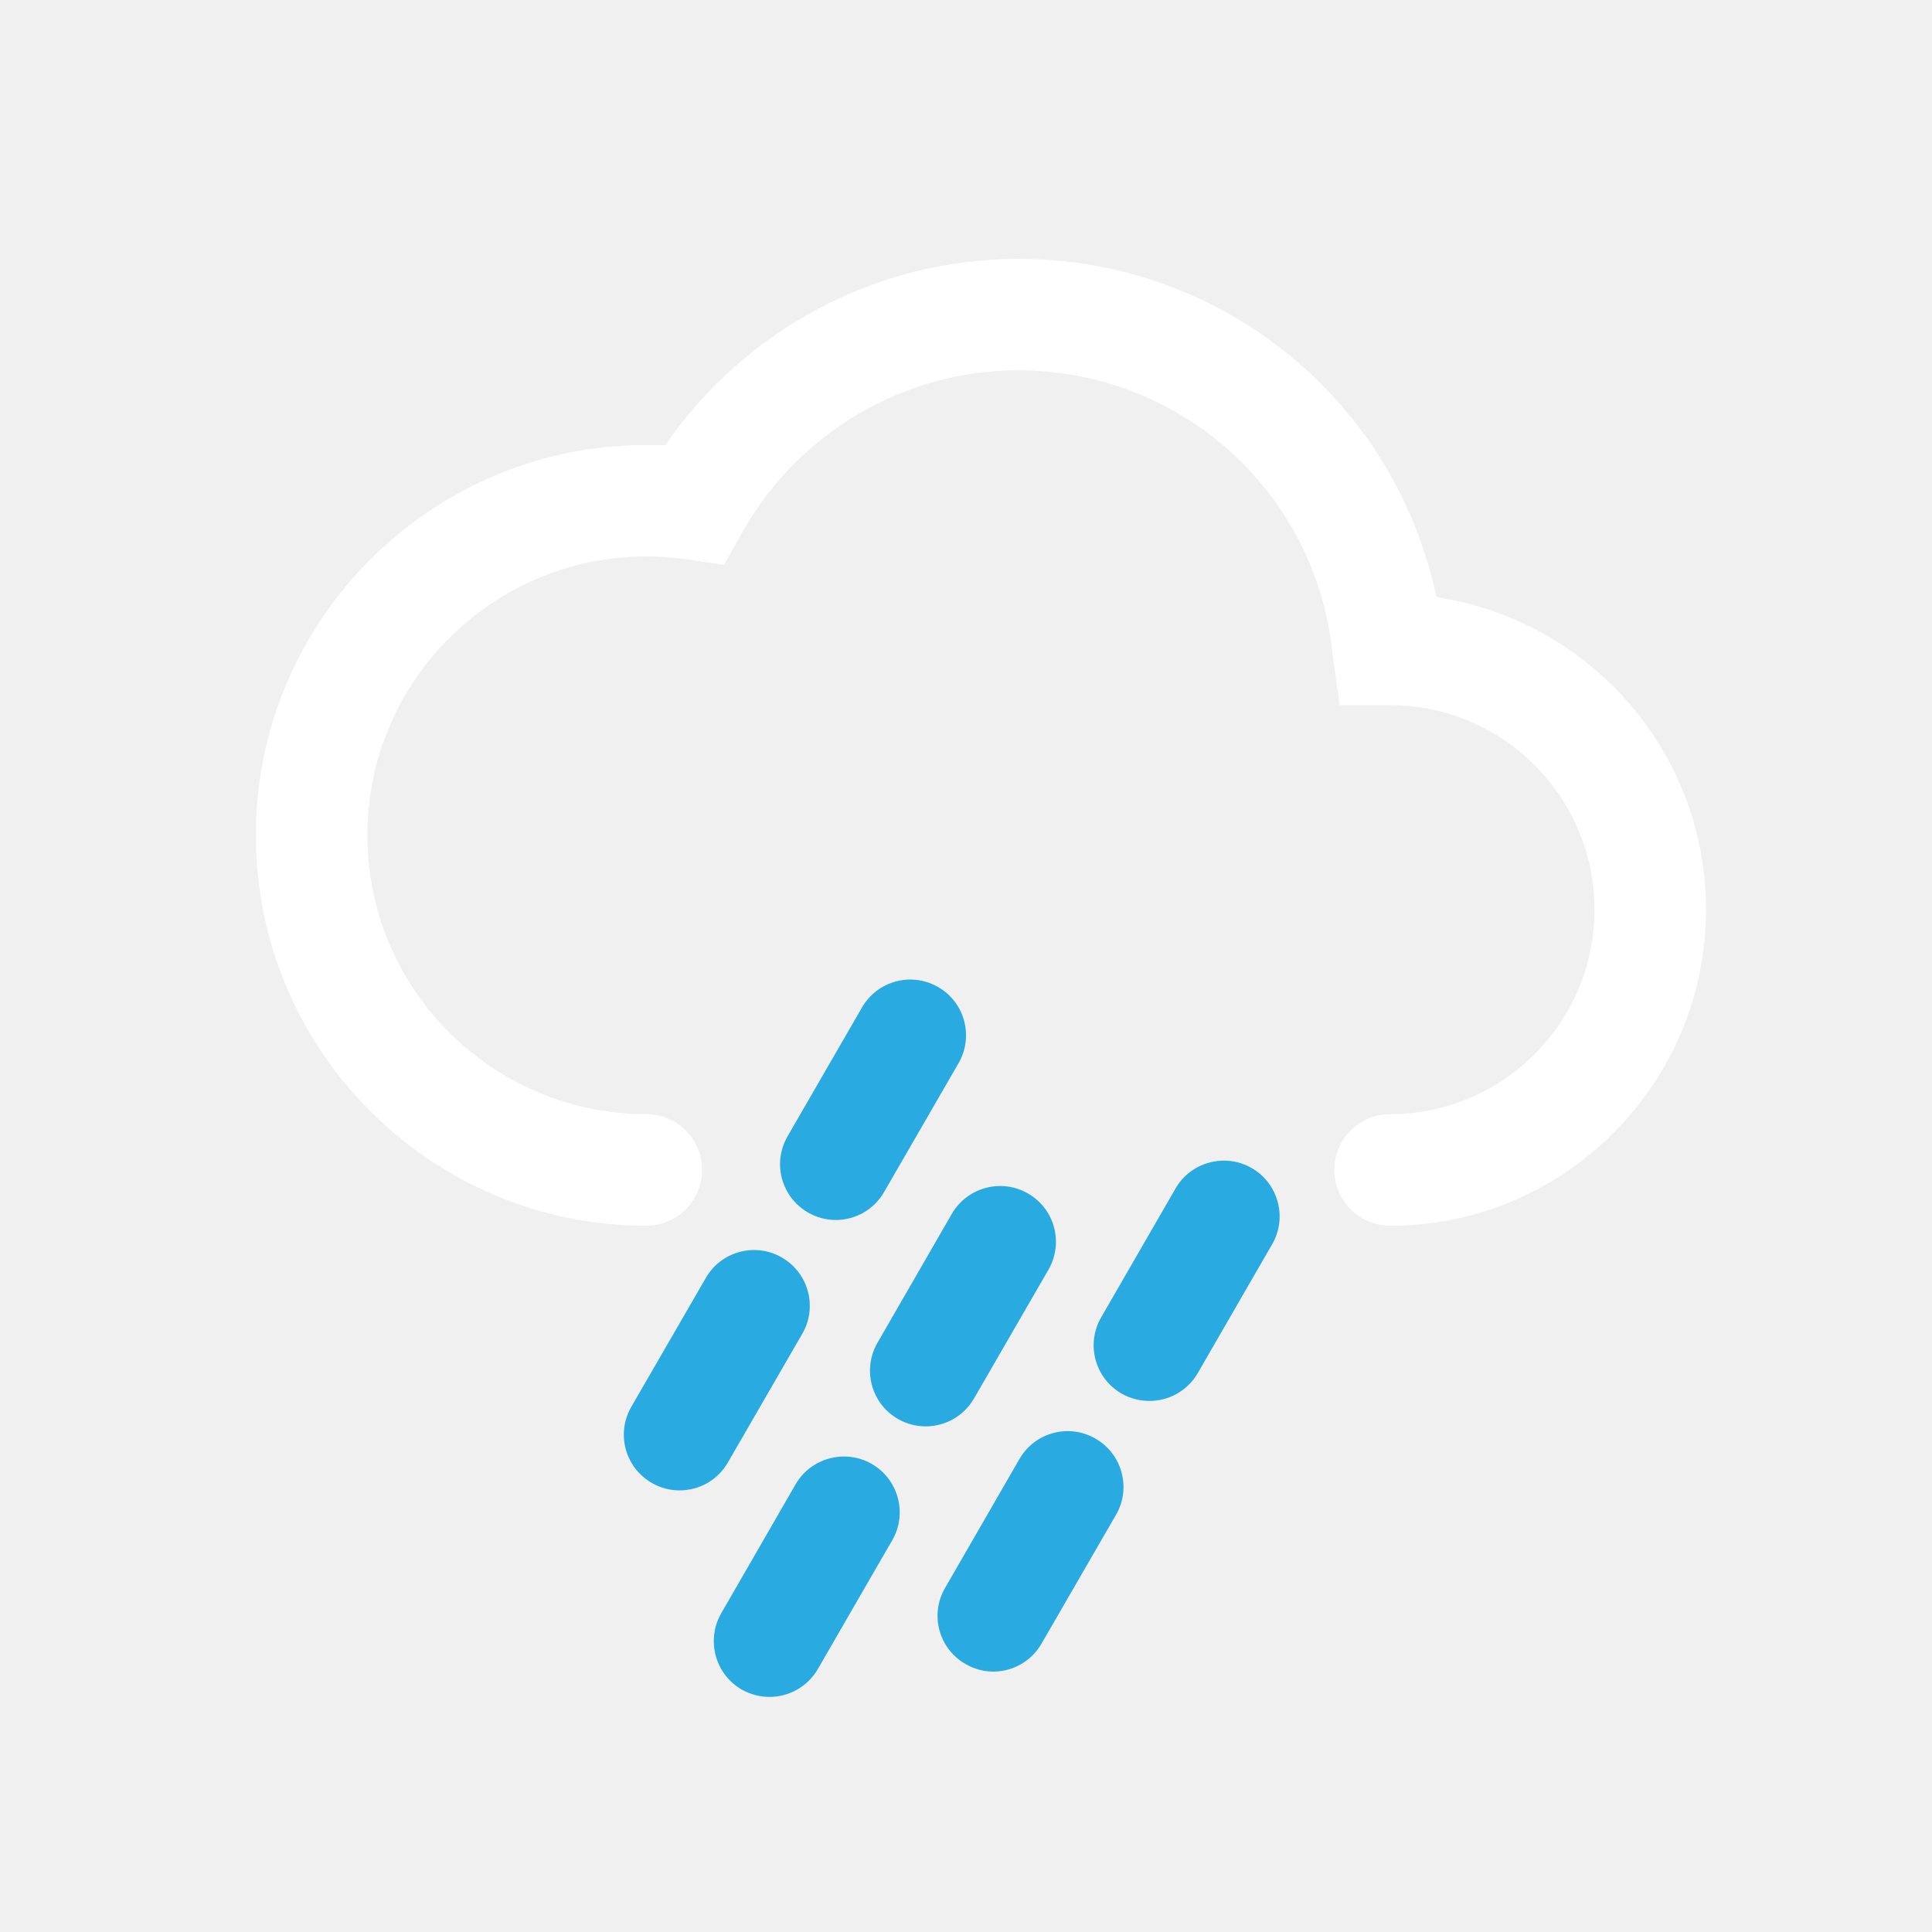
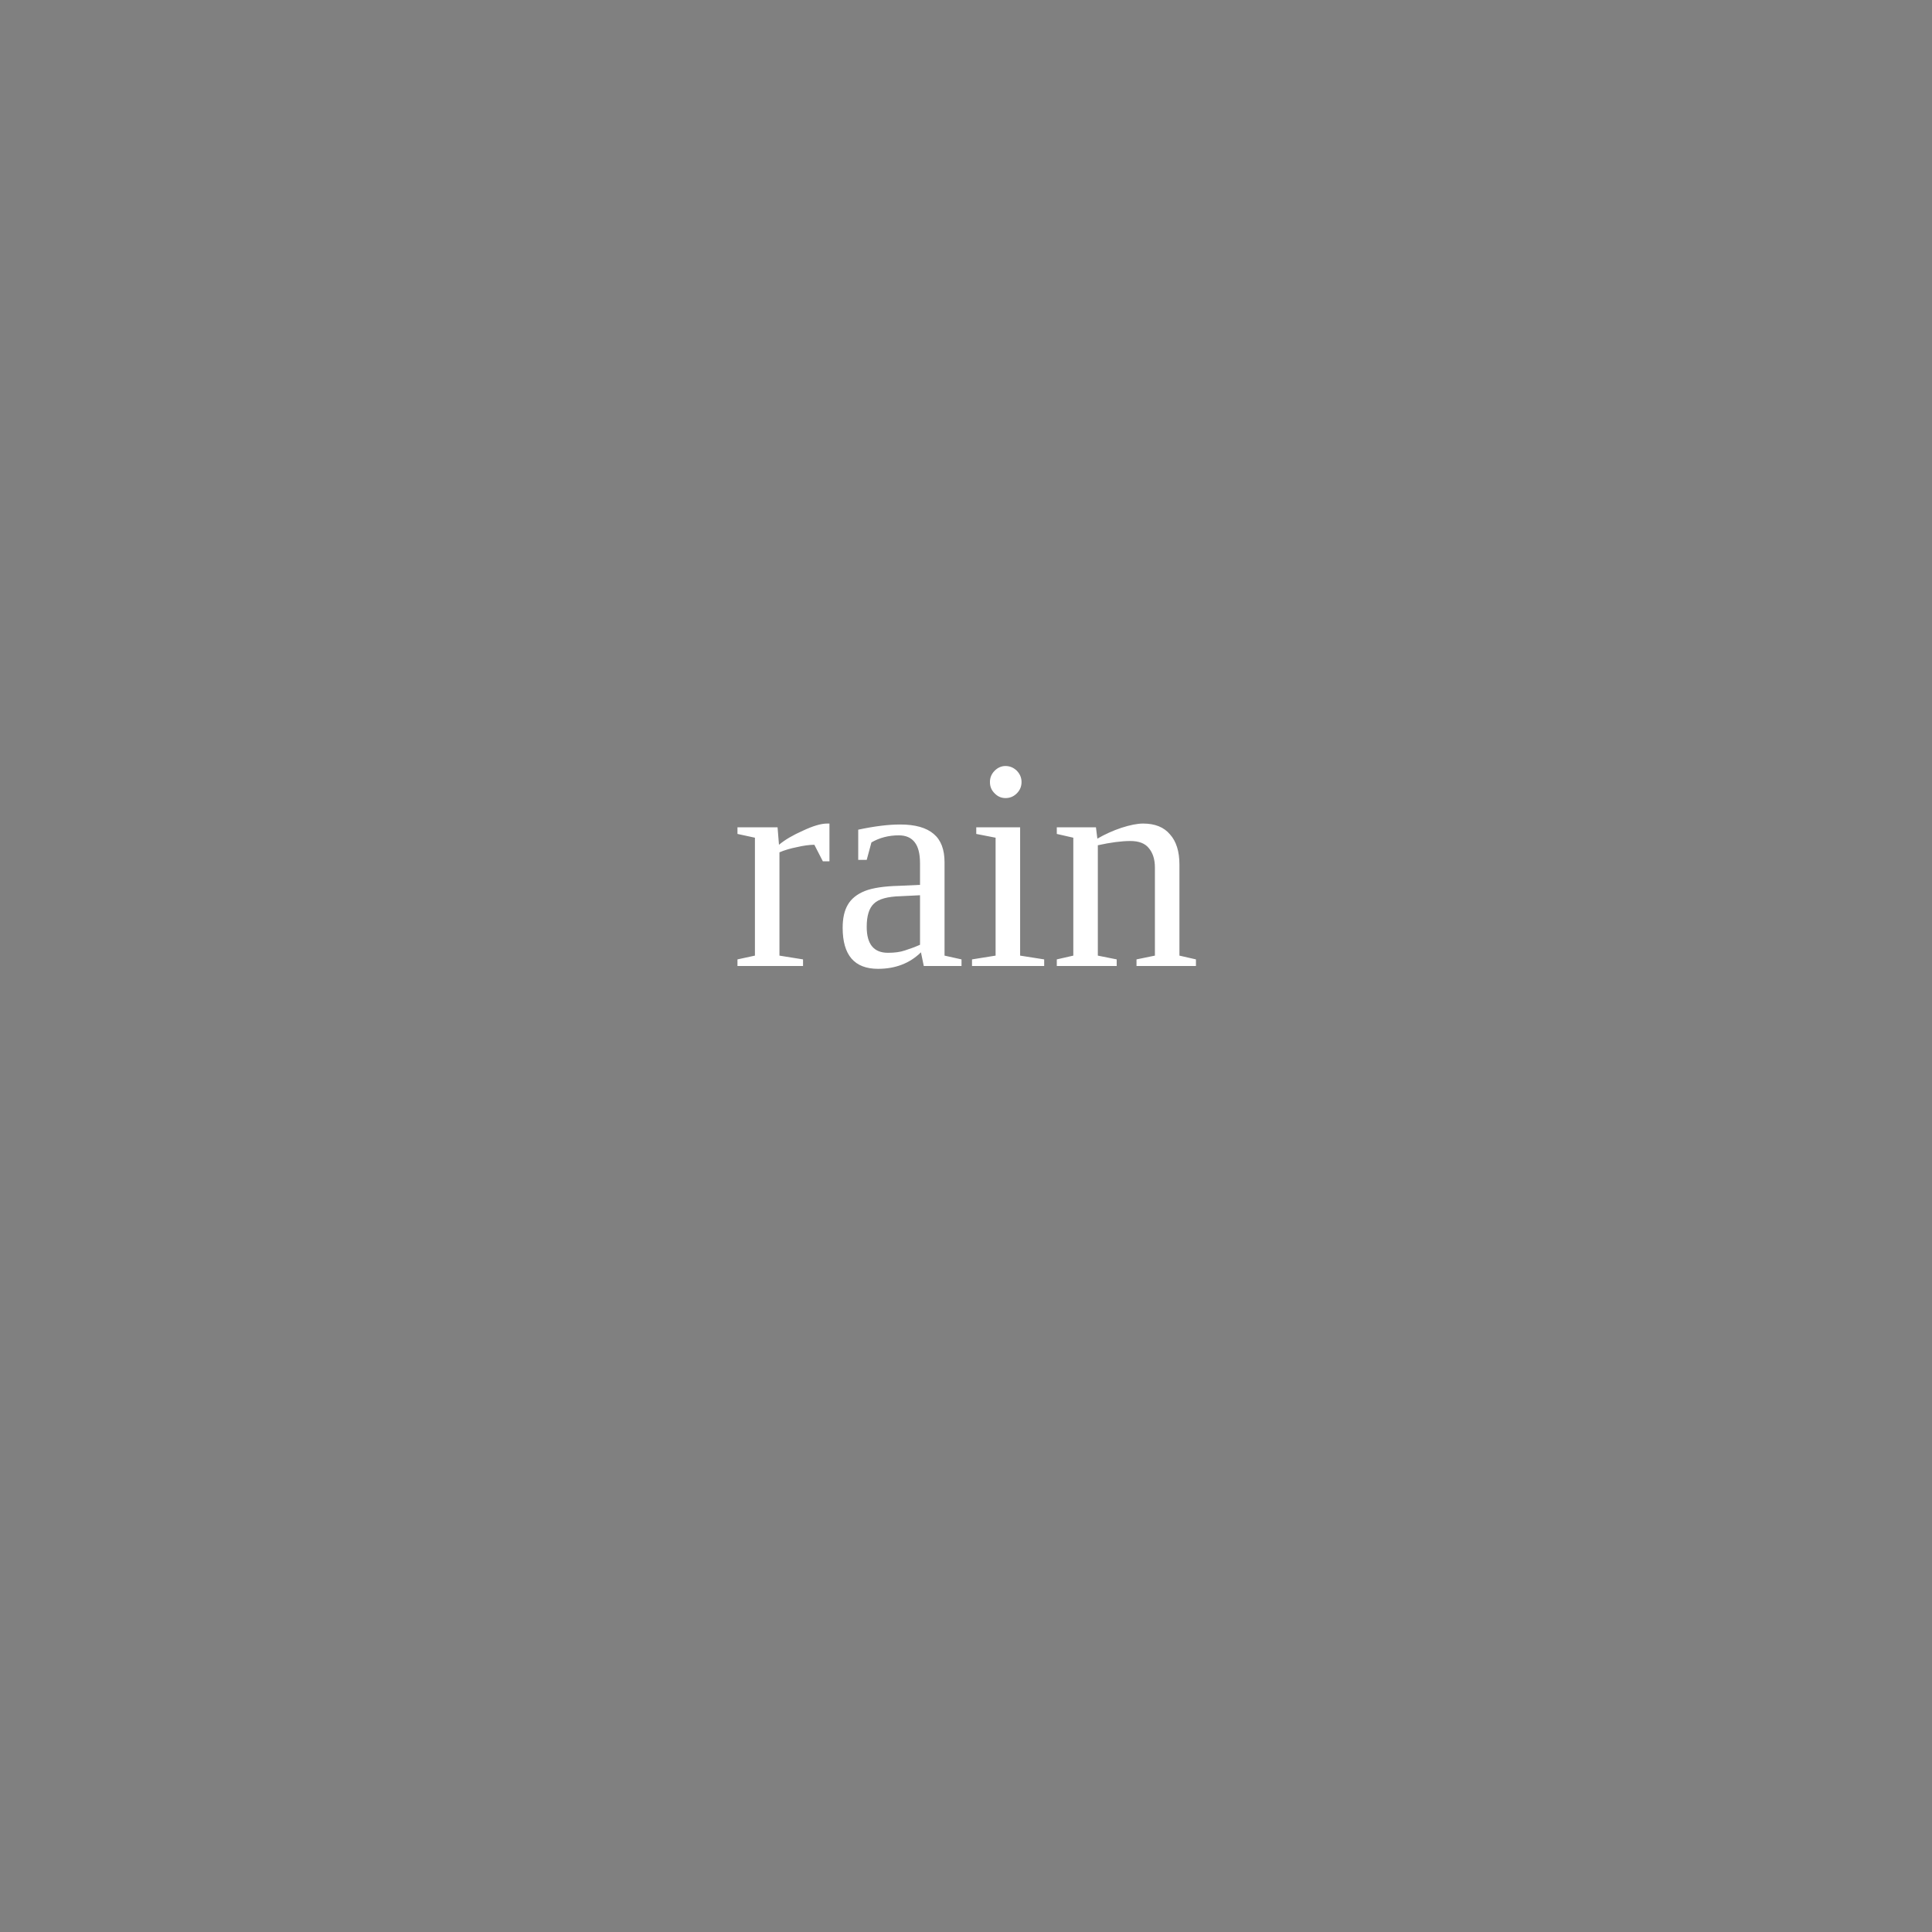
- <svg xmlns="http://www.w3.org/2000/svg" width="116px" height="116px" viewBox="0 0 116 116" version="1.1">
-   <defs />
-   <g id="Page-1" stroke="none" stroke-width="1" fill="none" fill-rule="evenodd">
-     <g id="Rain">
-       <g id="Imported-Layers-3" transform="translate(15, 15)">
-         <path d="M68.467,58.595 C66.614,58.595 65.115,57.094 65.115,55.241 C65.115,53.391 66.614,51.896 68.467,51.896 C75.225,51.896 80.736,46.392 80.736,39.614 C80.736,32.842 75.225,27.338 68.467,27.338 L65.434,27.338 L65.013,24.315 C64.051,14.586 55.932,7.236 46.134,7.236 C39.306,7.236 32.968,10.946 29.597,16.909 L28.47,18.917 L26.196,18.579 C25.414,18.467 24.625,18.411 23.804,18.411 C14.571,18.411 7.057,25.919 7.057,35.155 C7.057,44.381 14.571,51.896 23.804,51.896 C25.654,51.896 27.152,53.391 27.152,55.241 C27.152,57.094 25.654,58.595 23.804,58.595 C10.878,58.595 0.36,48.078 0.36,35.155 C0.36,22.229 10.878,11.718 23.804,11.718 C24.185,11.718 24.566,11.725 24.938,11.738 C29.702,4.785 37.637,0.543 46.134,0.543 C58.432,0.543 68.776,9.099 71.246,20.856 C80.433,22.242 87.432,30.128 87.432,39.614 C87.432,50.082 78.925,58.595 68.467,58.595" id="Fill-1" fill="#FFFFFF" />
-         <path d="M35.182,58.25 C34.617,58.25 34.036,58.102 33.513,57.8 C31.907,56.87 31.358,54.83 32.288,53.223 L36.753,45.492 C37.676,43.888 39.73,43.336 41.33,44.266 C42.93,45.183 43.476,47.237 42.552,48.837 L38.084,56.568 C37.469,57.646 36.339,58.25 35.182,58.25" id="Fill-2" fill="#29ABE2" />
-         <path d="M40.578,70.641 C40.009,70.641 39.437,70.499 38.908,70.194 C37.305,69.267 36.763,67.22 37.683,65.623 L42.148,57.882 C43.071,56.285 45.128,55.733 46.725,56.66 C48.329,57.583 48.874,59.63 47.951,61.234 L43.482,68.965 C42.864,70.039 41.737,70.641 40.578,70.641" id="Fill-3" fill="#29ABE2" />
-         <path d="M54.01,69.113 C53.441,69.113 52.869,68.972 52.34,68.673 C50.737,67.749 50.188,65.699 51.115,64.096 L55.577,56.364 C56.503,54.758 58.557,54.212 60.154,55.132 C61.757,56.055 62.306,58.109 61.383,59.706 L56.917,67.44 C56.296,68.518 55.173,69.113 54.01,69.113" id="Fill-4" fill="#29ABE2" />
-         <path d="M25.805,74.485 C25.23,74.485 24.658,74.344 24.133,74.035 C22.529,73.112 21.98,71.071 22.904,69.468 L27.376,61.733 C28.296,60.123 30.356,59.578 31.943,60.501 C33.549,61.428 34.098,63.481 33.172,65.078 L28.703,72.809 C28.082,73.89 26.962,74.485 25.805,74.485" id="Fill-5" fill="#29ABE2" />
-         <path d="M31.203,86.885 C30.635,86.885 30.057,86.737 29.531,86.442 C27.928,85.512 27.385,83.465 28.302,81.865 L32.764,74.127 C33.687,72.523 35.751,71.981 37.341,72.895 C38.945,73.825 39.497,75.872 38.573,77.475 L34.105,85.21 C33.487,86.281 32.357,86.885 31.203,86.885" id="Fill-6" fill="#29ABE2" />
-         <path d="M44.635,85.364 C44.064,85.364 43.492,85.216 42.966,84.907 C41.36,83.984 40.814,81.937 41.744,80.34 L46.206,72.606 C47.129,70.996 49.183,70.45 50.78,71.38 C52.38,72.303 52.932,74.35 52.009,75.947 L47.537,83.682 C46.919,84.759 45.792,85.364 44.635,85.364" id="Fill-7" fill="#29ABE2" />
-       </g>
-     </g>
-   </g>
+ <svg xmlns="http://www.w3.org/2000/svg" width="64" height="64">
+   <rect width="64" height="64" style="fill:gray" />
+   <text x="50%" y="50%" font-size="10" fill="white" text-anchor="middle" alignment-baseline="middle">rain</text>
</svg>
